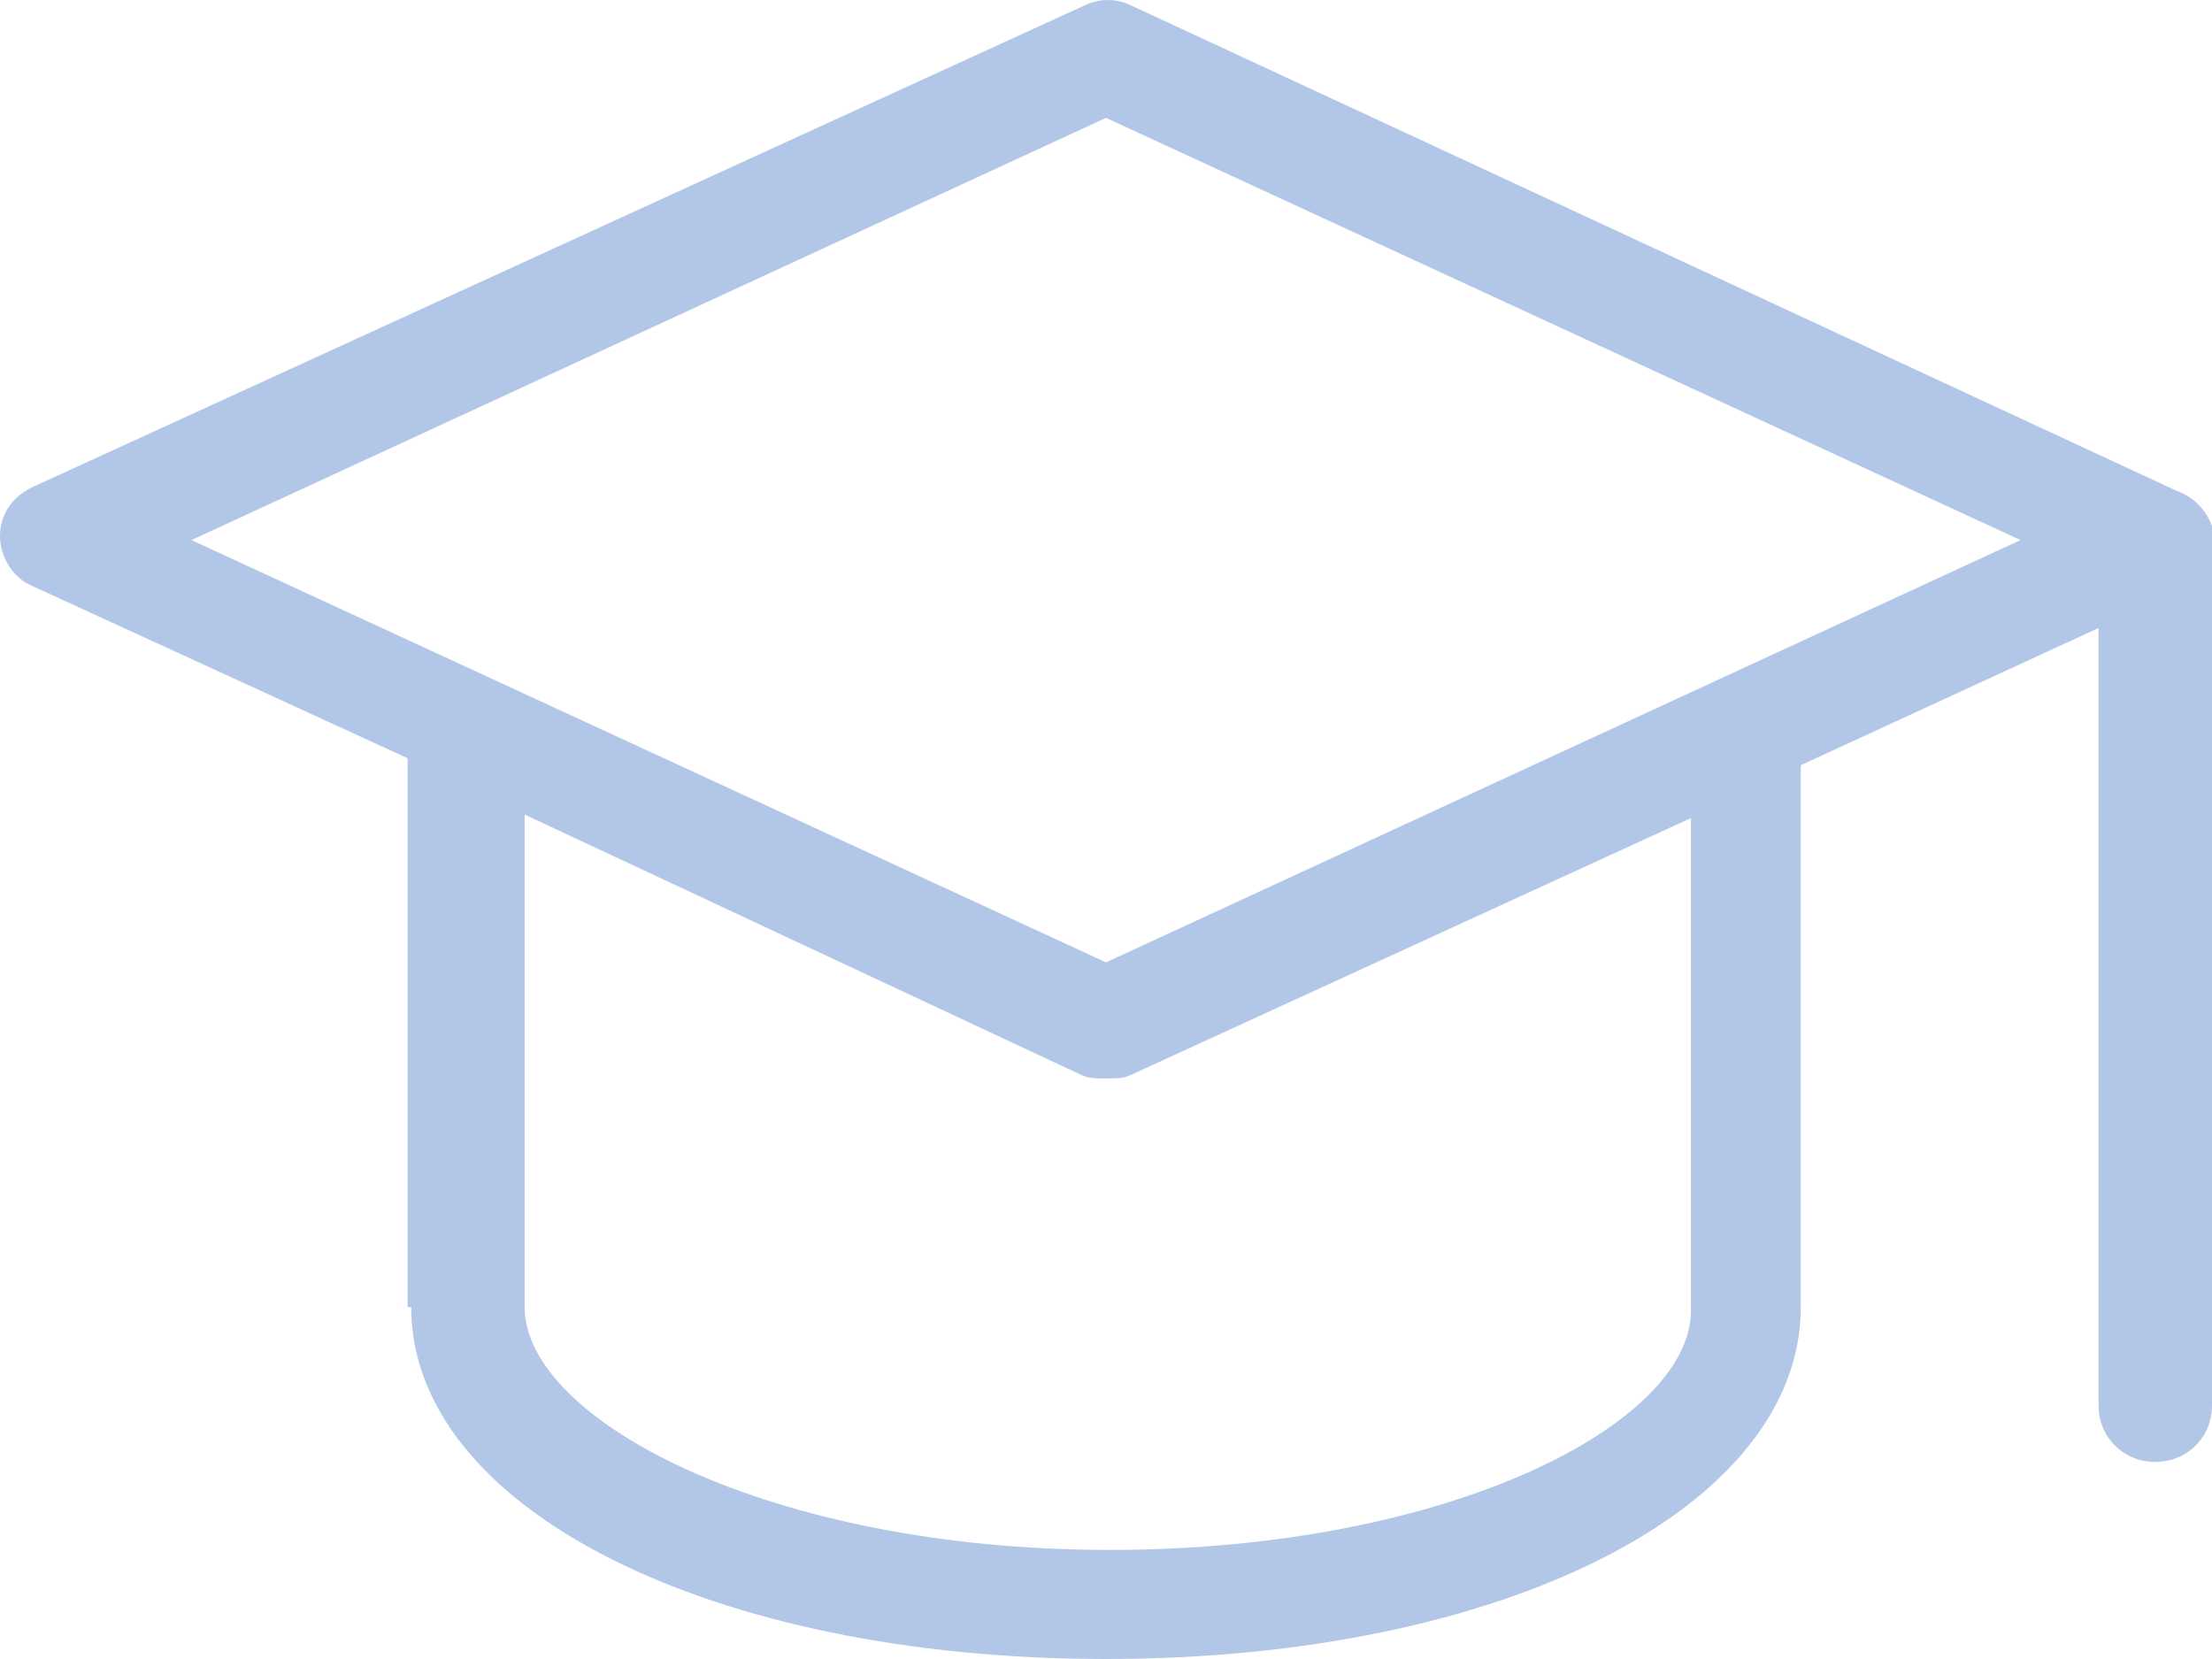
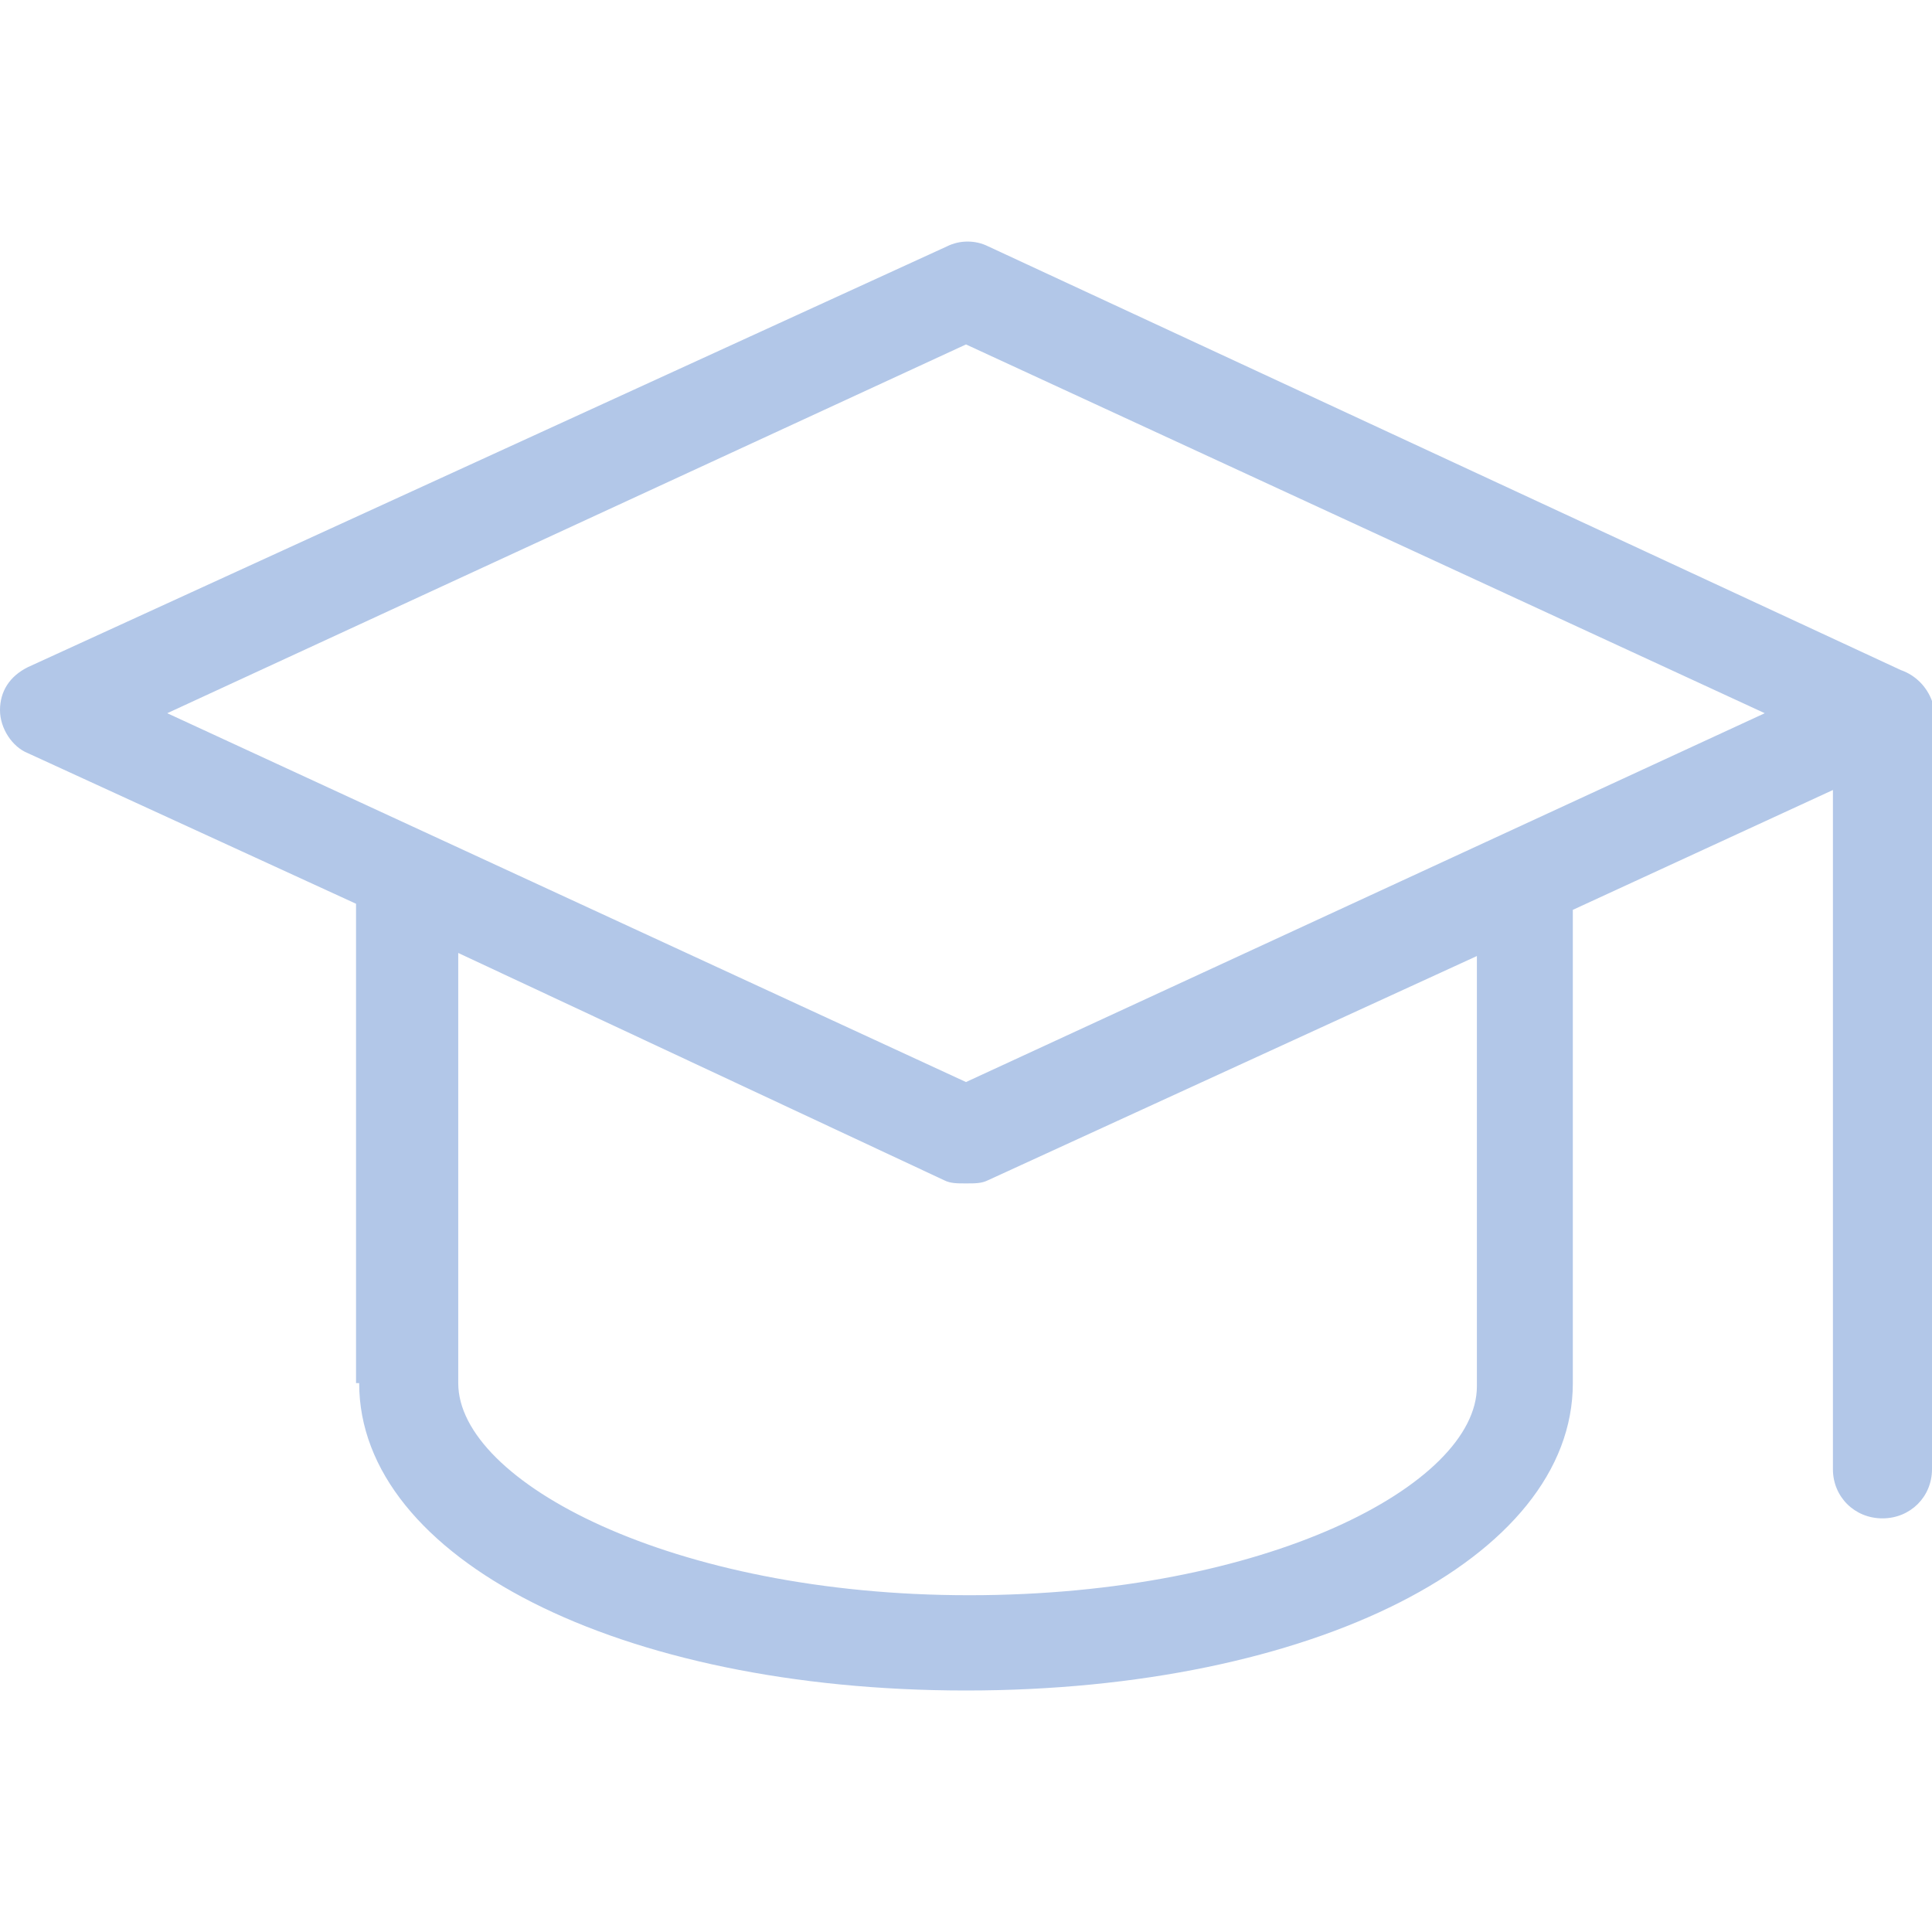
- <svg xmlns="http://www.w3.org/2000/svg" width="32" height="24" viewBox="0 0 32 24">
-   <path fill="#B2C7E8" fill-rule="nonzero" d="M5.949 18.91C5.949 21.81 10.256 24 16 24s10.051-2.189 10.051-5.09V11.07l4.308-1.985v11.25c0 .457.359.814.82.814.462 0 .821-.357.821-.815V7.813v-.101-.051-.051a.843.843 0 0 0-.513-.51L16.36.077a.766.766 0 0 0-.667 0L.462 7.05C.154 7.203 0 7.457 0 7.762c0 .306.205.611.462.713l5.435 2.494v7.94h.052zM16 1.705l13.23 6.108L16 13.922 2.77 7.813 16 1.705zM7.59 18.91v-7.126l8.051 3.766c.103.051.205.051.359.051s.256 0 .359-.05l8.103-3.716v7.126c0 1.629-3.488 3.461-8.41 3.461-4.924 0-8.462-1.883-8.462-3.512z" />
+ <svg xmlns="http://www.w3.org/2000/svg" version="1.1" width="32" height="32" viewBox="0 0 32 32">
+   <path fill="#b2c7e8" d="M5.949 22.91c0 2.9 4.307 5.090 10.051 5.090s10.051-2.189 10.051-5.090v-7.84l4.308-1.985v11.25c0 0.457 0.359 0.814 0.82 0.814 0.462 0 0.821-0.357 0.821-0.815v-12.724c-0.088-0.239-0.273-0.424-0.507-0.508l-0.006-0.002-15.127-7.023c-0.097-0.048-0.212-0.076-0.334-0.076s-0.236 0.028-0.338 0.078l0.005-0.002-15.231 6.973c-0.308 0.153-0.462 0.407-0.462 0.712s0.205 0.611 0.462 0.713l5.435 2.494v7.94h0.052zM16 5.705l13.23 6.108-13.23 6.109-13.23-6.109 13.23-6.108zM7.59 22.91v-7.126l8.051 3.766c0.103 0.051 0.205 0.051 0.359 0.051s0.256 0 0.359-0.050l8.103-3.716v7.126c0 1.629-3.488 3.461-8.41 3.461-4.924 0-8.462-1.883-8.462-3.512z" />
</svg>
